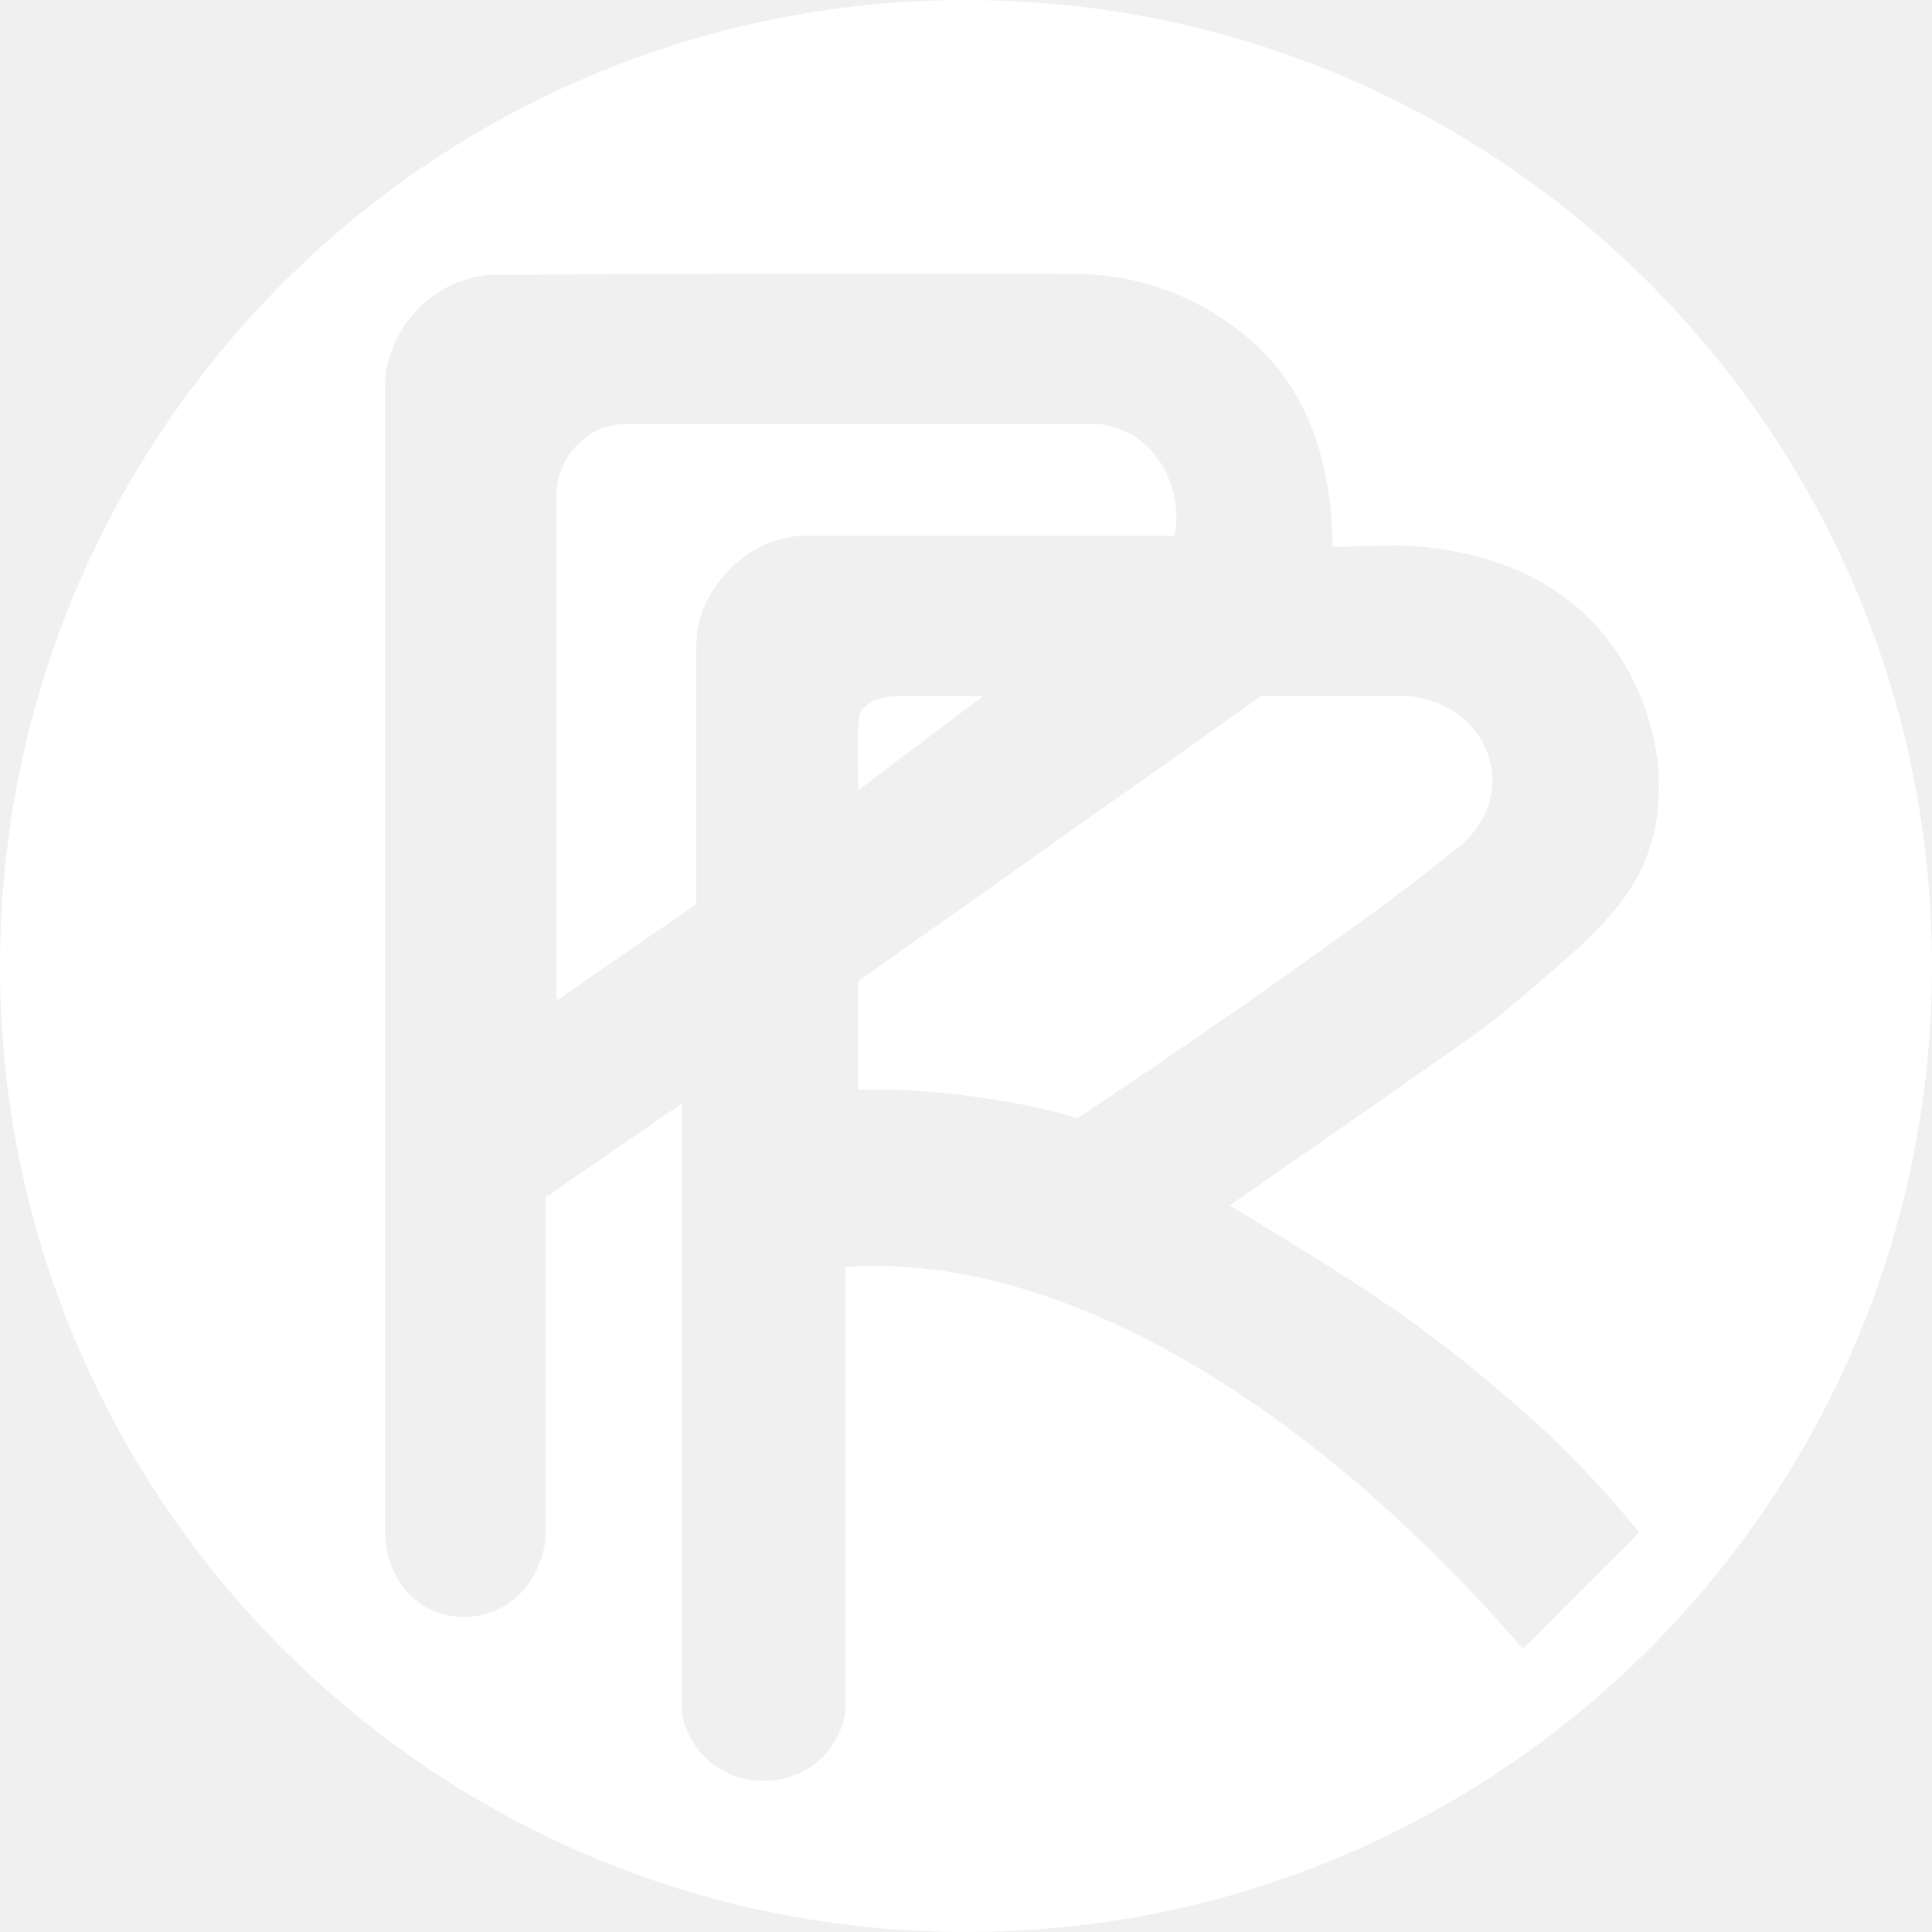
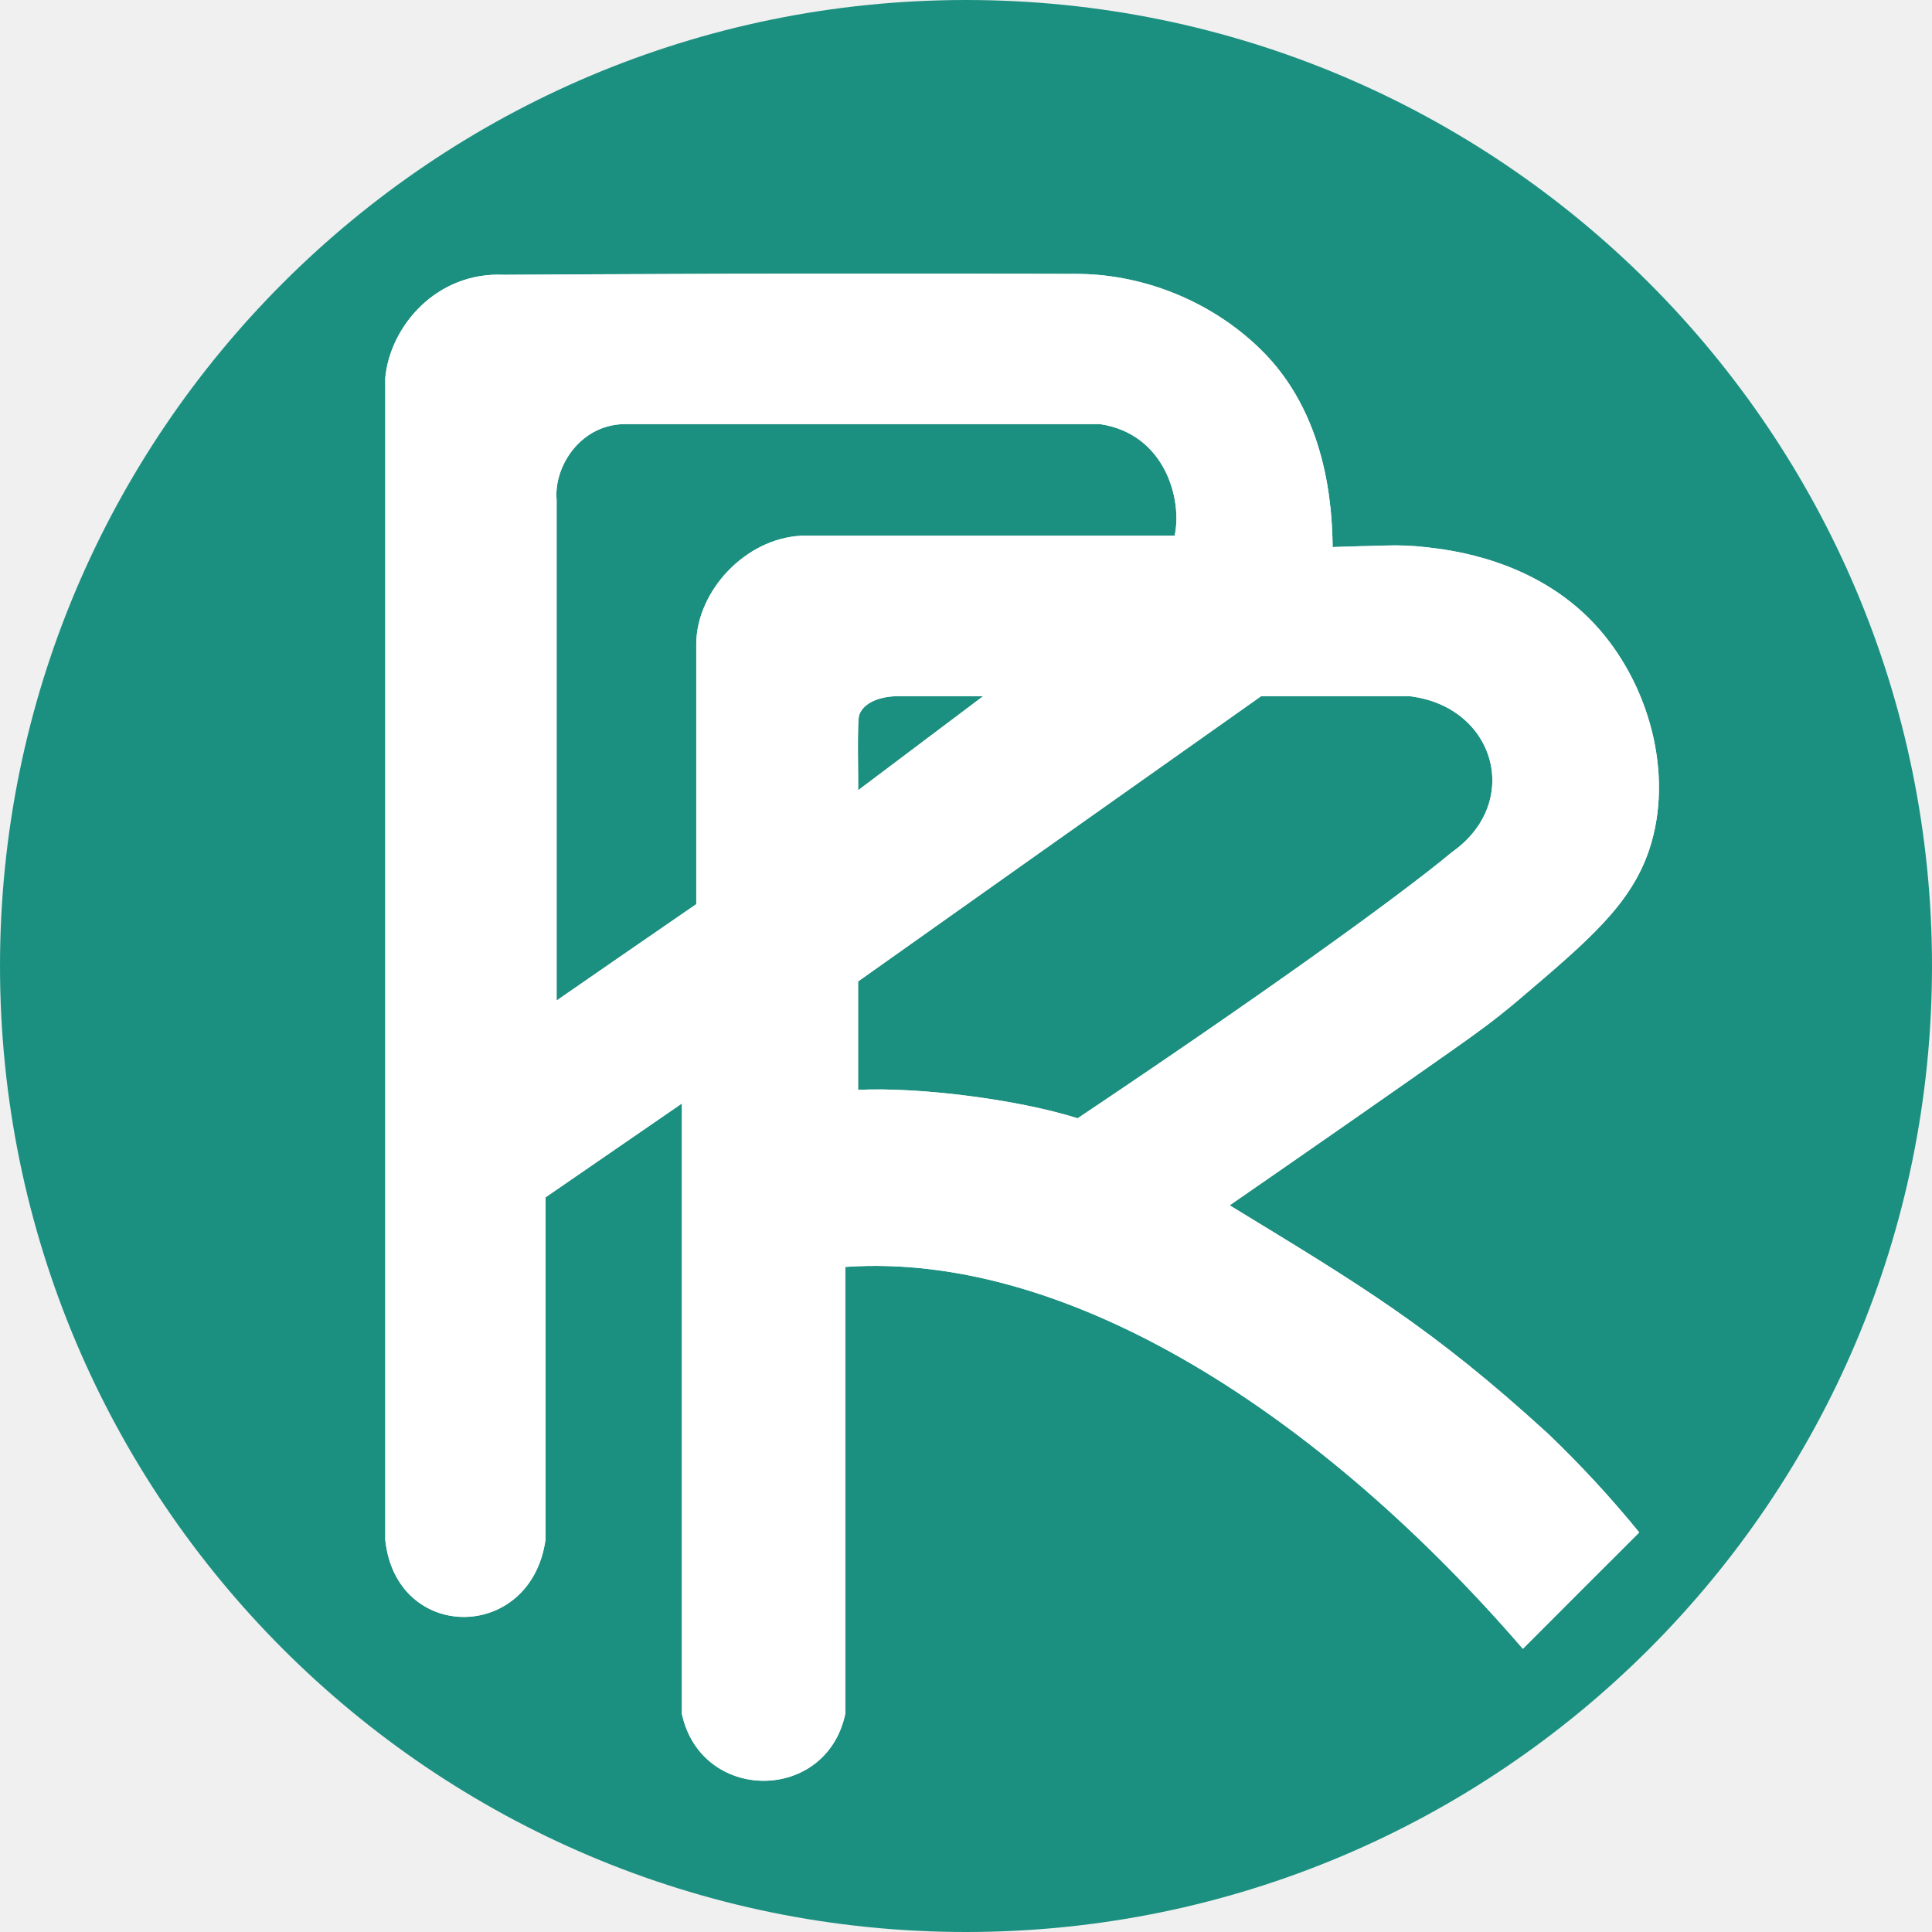
- <svg xmlns="http://www.w3.org/2000/svg" width="60" height="60" fill="none">
-   <path fill="#fff" d="M30 0c16.567 0 30 13.433 30 30S46.567 60 30 60 0 46.567 0 30 13.433 0 30 0Zm3.352 8.506c-8.675-.028-15.155.014-17.689.028-2.124-.105-3.557 1.624-3.698 3.205v36.084c.339 3.198 4.525 3.184 4.976-.007v-10.63c1.412-.974 2.824-1.941 4.236-2.916v18.954c.593 2.774 4.489 2.774 5.075 0V39.346c6.96-.487 14.802 4.63 21.042 11.86 1.2-1.208 2.407-2.408 3.614-3.615a33.783 33.783 0 0 0-2.838-3.072c-3.614-3.303-5.83-4.616-9.882-7.086 2.746-1.899 5.075-3.522 6.91-4.814.65-.459 1.286-.904 2.09-1.589 2.167-1.842 3.459-2.943 4.03-4.644.784-2.35-.013-5.21-1.714-7.024-1.885-2.004-4.49-2.287-5.245-2.372a8.305 8.305 0 0 0-1.186-.049c-.565.015-1.123.028-1.687.05-.014-1.264-.177-4.158-2.266-6.17a8.32 8.32 0 0 0-5.767-2.315ZM43.779 21.62c2.658.318 3.508 3.29 1.325 4.835-1.736 1.44-5.952 4.469-11.636 8.274-1.829-.58-4.89-.975-6.819-.883V30.48c4.168-2.958 8.343-5.908 12.517-8.859h4.613Zm-24.253-8.45h14.643c2.027.304 2.559 2.366 2.31 3.467h-11.58c-1.75.078-3.26 1.723-3.275 3.353v8.09c-1.446.994-2.891 1.99-4.337 2.992V15.516c-.092-1.03.765-2.408 2.24-2.344Zm7.125 11.372c.015-.176-.042-2.248.042-2.357.142-.375.667-.587 1.312-.566h2.53c-1.297.974-2.587 1.949-3.884 2.923Z" />
+ <svg xmlns="http://www.w3.org/2000/svg" width="120" height="120" fill="none">
+   <path fill="#1C9080" d="M60 0c33.134 0 60 26.866 60 60s-26.866 60-60 60S0 93.134 0 60 26.866 0 60 0Zm6.705 17.012c-17.35-.057-30.31.028-35.379.056-4.249-.21-7.114 3.248-7.396 6.41v72.169c.677 6.395 9.05 6.367 9.953-.014V74.37c2.823-1.948 5.647-3.882 8.47-5.83v37.906c1.187 5.548 8.98 5.548 10.15 0V78.691c13.92-.974 29.605 9.263 42.085 23.719 2.4-2.414 4.814-4.814 7.228-7.228a67.465 67.465 0 0 0-5.675-6.143c-7.228-6.606-11.66-9.233-19.764-14.174 5.491-3.797 10.15-7.043 13.82-9.627l.12-.085c1.258-.888 2.5-1.765 4.06-3.093 4.334-3.684 6.917-5.886 8.06-9.288 1.567-4.701-.027-10.42-3.43-14.047-3.75-3.989-8.925-4.57-10.466-4.742l-.023-.002a16.582 16.582 0 0 0-2.551-.094c-1.069.027-2.126.053-3.195.093-.029-2.527-.354-8.314-4.532-12.337-3.077-2.98-7.328-4.66-11.535-4.631Zm20.852 26.23c5.315.636 7.016 6.578 2.65 9.67-3.473 2.88-11.906 8.938-23.273 16.547-3.657-1.158-9.782-1.95-13.637-1.766V60.96c7.94-5.635 15.894-11.257 23.848-16.88l1.185-.837h9.227ZM39.05 26.344h29.285c4.054.607 5.117 4.729 4.621 6.931H49.795c-3.5.156-6.52 3.445-6.549 6.706v16.18l-.406.278c-2.756 1.898-5.512 3.795-8.268 5.706V31.029c-.184-2.06 1.531-4.812 4.479-4.685Zm14.248 22.742c.028-.36-.086-4.503.084-4.715.283-.748 1.333-1.171 2.623-1.129h5.06c-2.593 1.948-5.174 3.896-7.767 5.844Z" />
+   <path fill="#fff" fill-rule="evenodd" d="M66.705 17.012c-17.35-.057-30.31.028-35.379.056-4.249-.21-7.114 3.248-7.396 6.41v72.169c.677 6.395 9.05 6.367 9.953-.014V74.37c2.823-1.948 5.647-3.882 8.47-5.83v37.906c1.187 5.548 8.98 5.548 10.15 0V78.691c13.92-.974 29.605 9.263 42.085 23.719 2.4-2.414 4.814-4.814 7.228-7.228a67.465 67.465 0 0 0-5.675-6.143c-7.228-6.606-11.66-9.233-19.764-14.174 5.491-3.797 10.15-7.043 13.82-9.627l.12-.085c1.258-.888 2.5-1.765 4.06-3.093 4.334-3.684 6.917-5.886 8.06-9.288 1.567-4.701-.027-10.42-3.43-14.047-3.75-3.989-8.925-4.57-10.466-4.742l-.023-.002a16.582 16.582 0 0 0-2.371-.098l-.18.004c-1.069.027-2.126.053-3.195.093-.029-2.527-.354-8.314-4.532-12.337-3.077-2.98-7.328-4.66-11.535-4.631Zm23.502 35.9c4.366-3.092 2.665-9.035-2.65-9.67H78.33l-1.185.838c-7.954 5.622-15.908 11.244-23.848 16.879v6.734c3.855-.183 9.98.608 13.637 1.766 11.367-7.61 19.8-13.667 23.273-16.547ZM68.336 26.344H39.05c-2.948-.127-4.663 2.624-4.479 4.685v31.116c2.756-1.911 5.512-3.809 8.268-5.706l.406-.279V39.98c.029-3.26 3.048-6.549 6.549-6.705h23.162c.496-2.202-.567-6.324-4.621-6.931ZM53.383 44.37c-.17.212-.056 4.355-.084 4.715 2.593-1.948 5.174-3.896 7.767-5.844h-5.06c-1.29-.042-2.34.381-2.623 1.13Z" clip-rule="evenodd" />
</svg>
